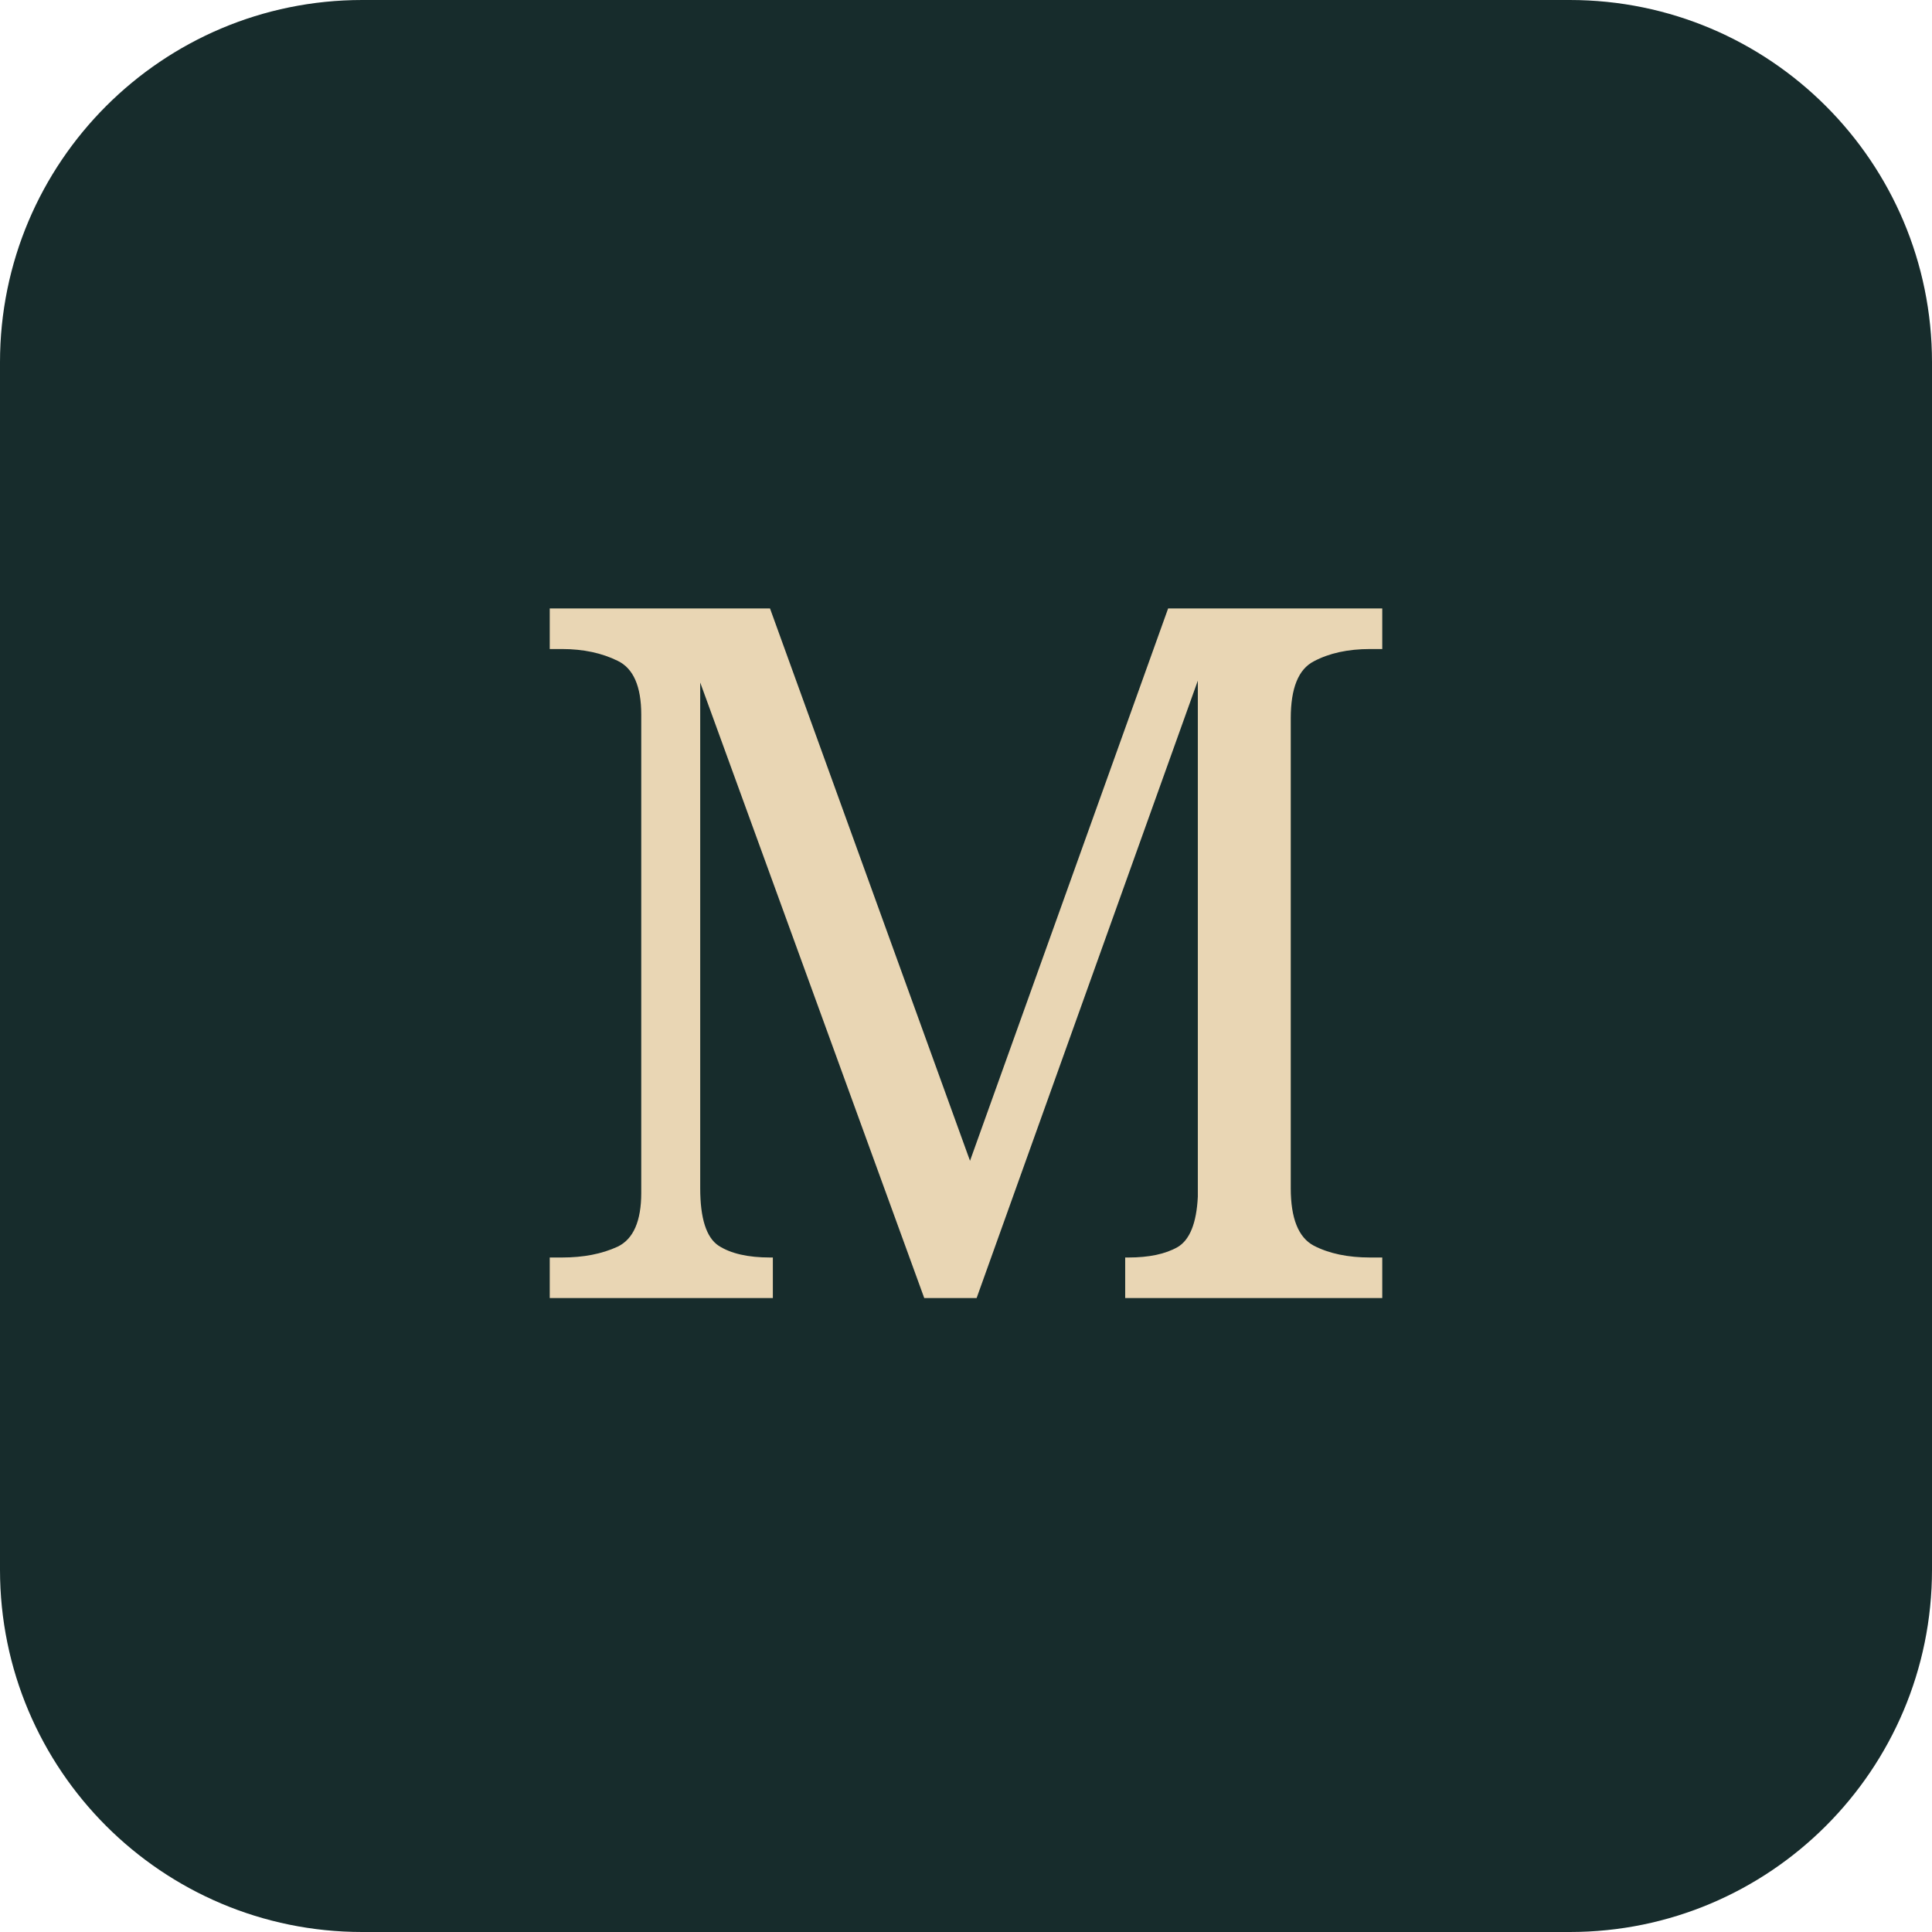
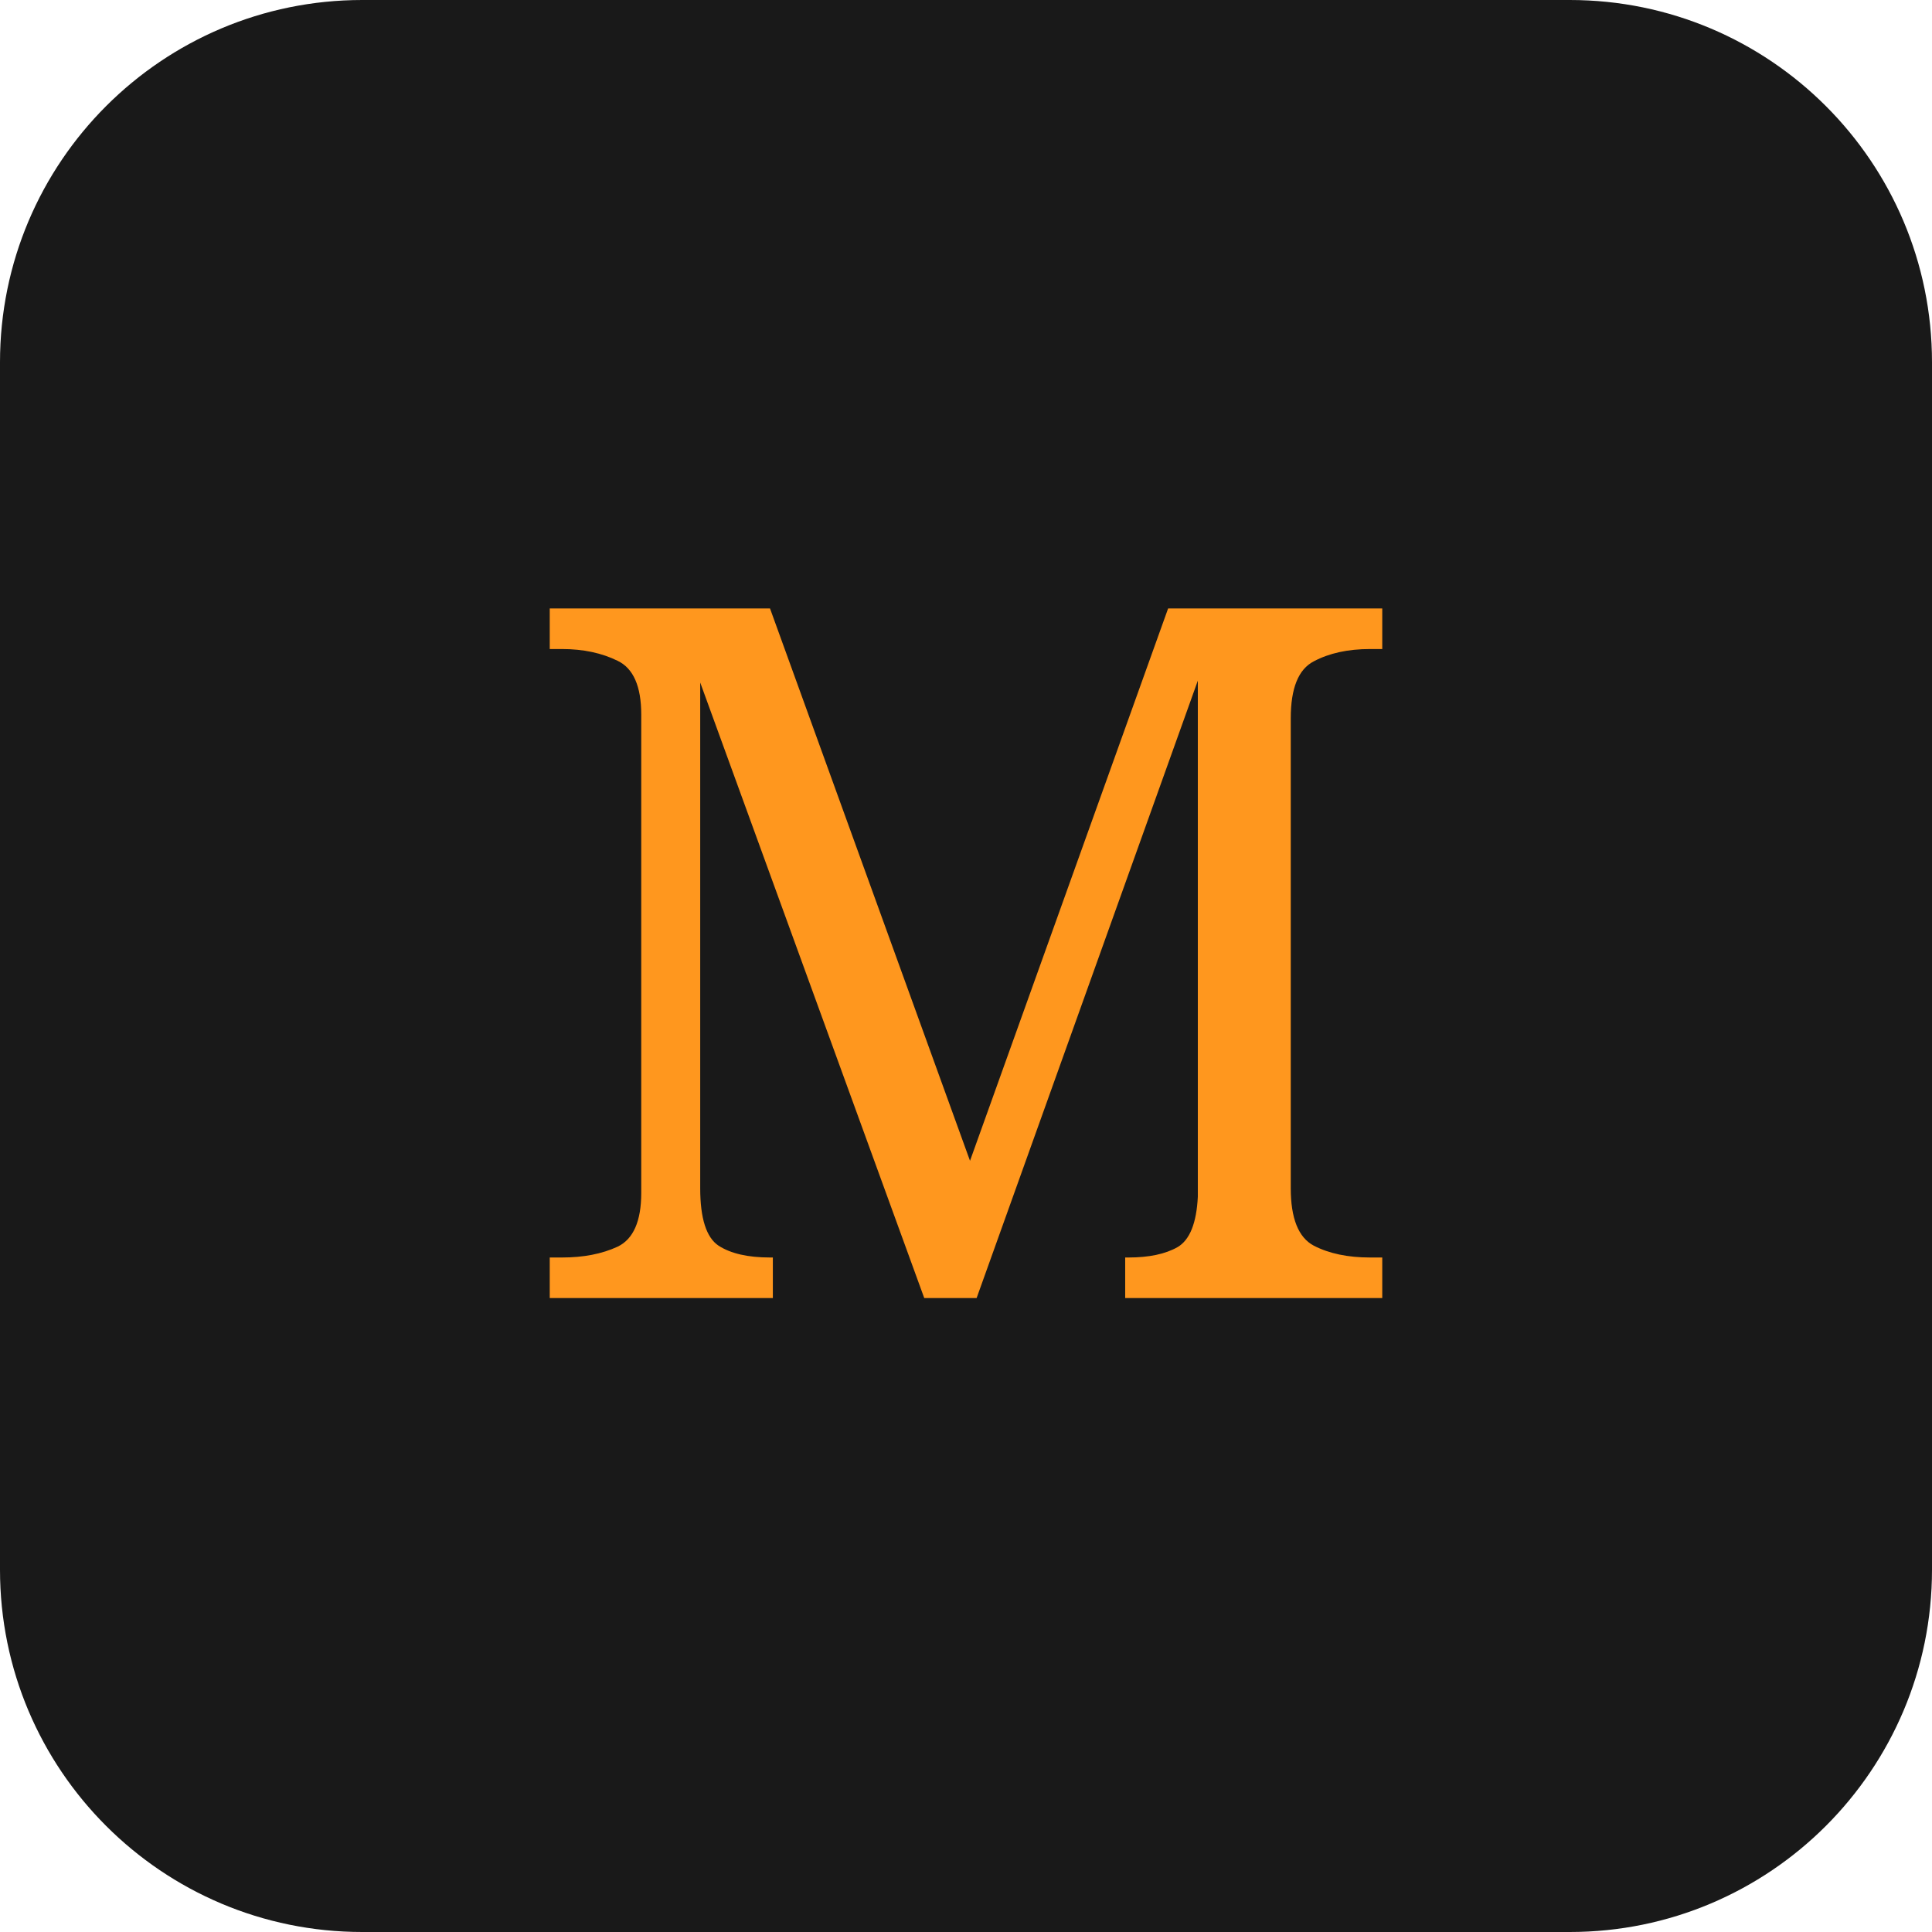
<svg xmlns="http://www.w3.org/2000/svg" viewBox="0 0 64 64">
-   <rect width="64" height="64" rx="12" fill="#172c2c" />
-   <text x="32" y="43" font-family="Georgia,serif" font-size="32" text-anchor="middle" fill="#e9d6b4">M</text>
+   <rect width="64" height="64" rx="12" fill="#191919" />
+   <text x="32" y="43" font-family="Georgia,serif" font-size="32" text-anchor="middle" fill="#ff971e">M</text>
</svg>
